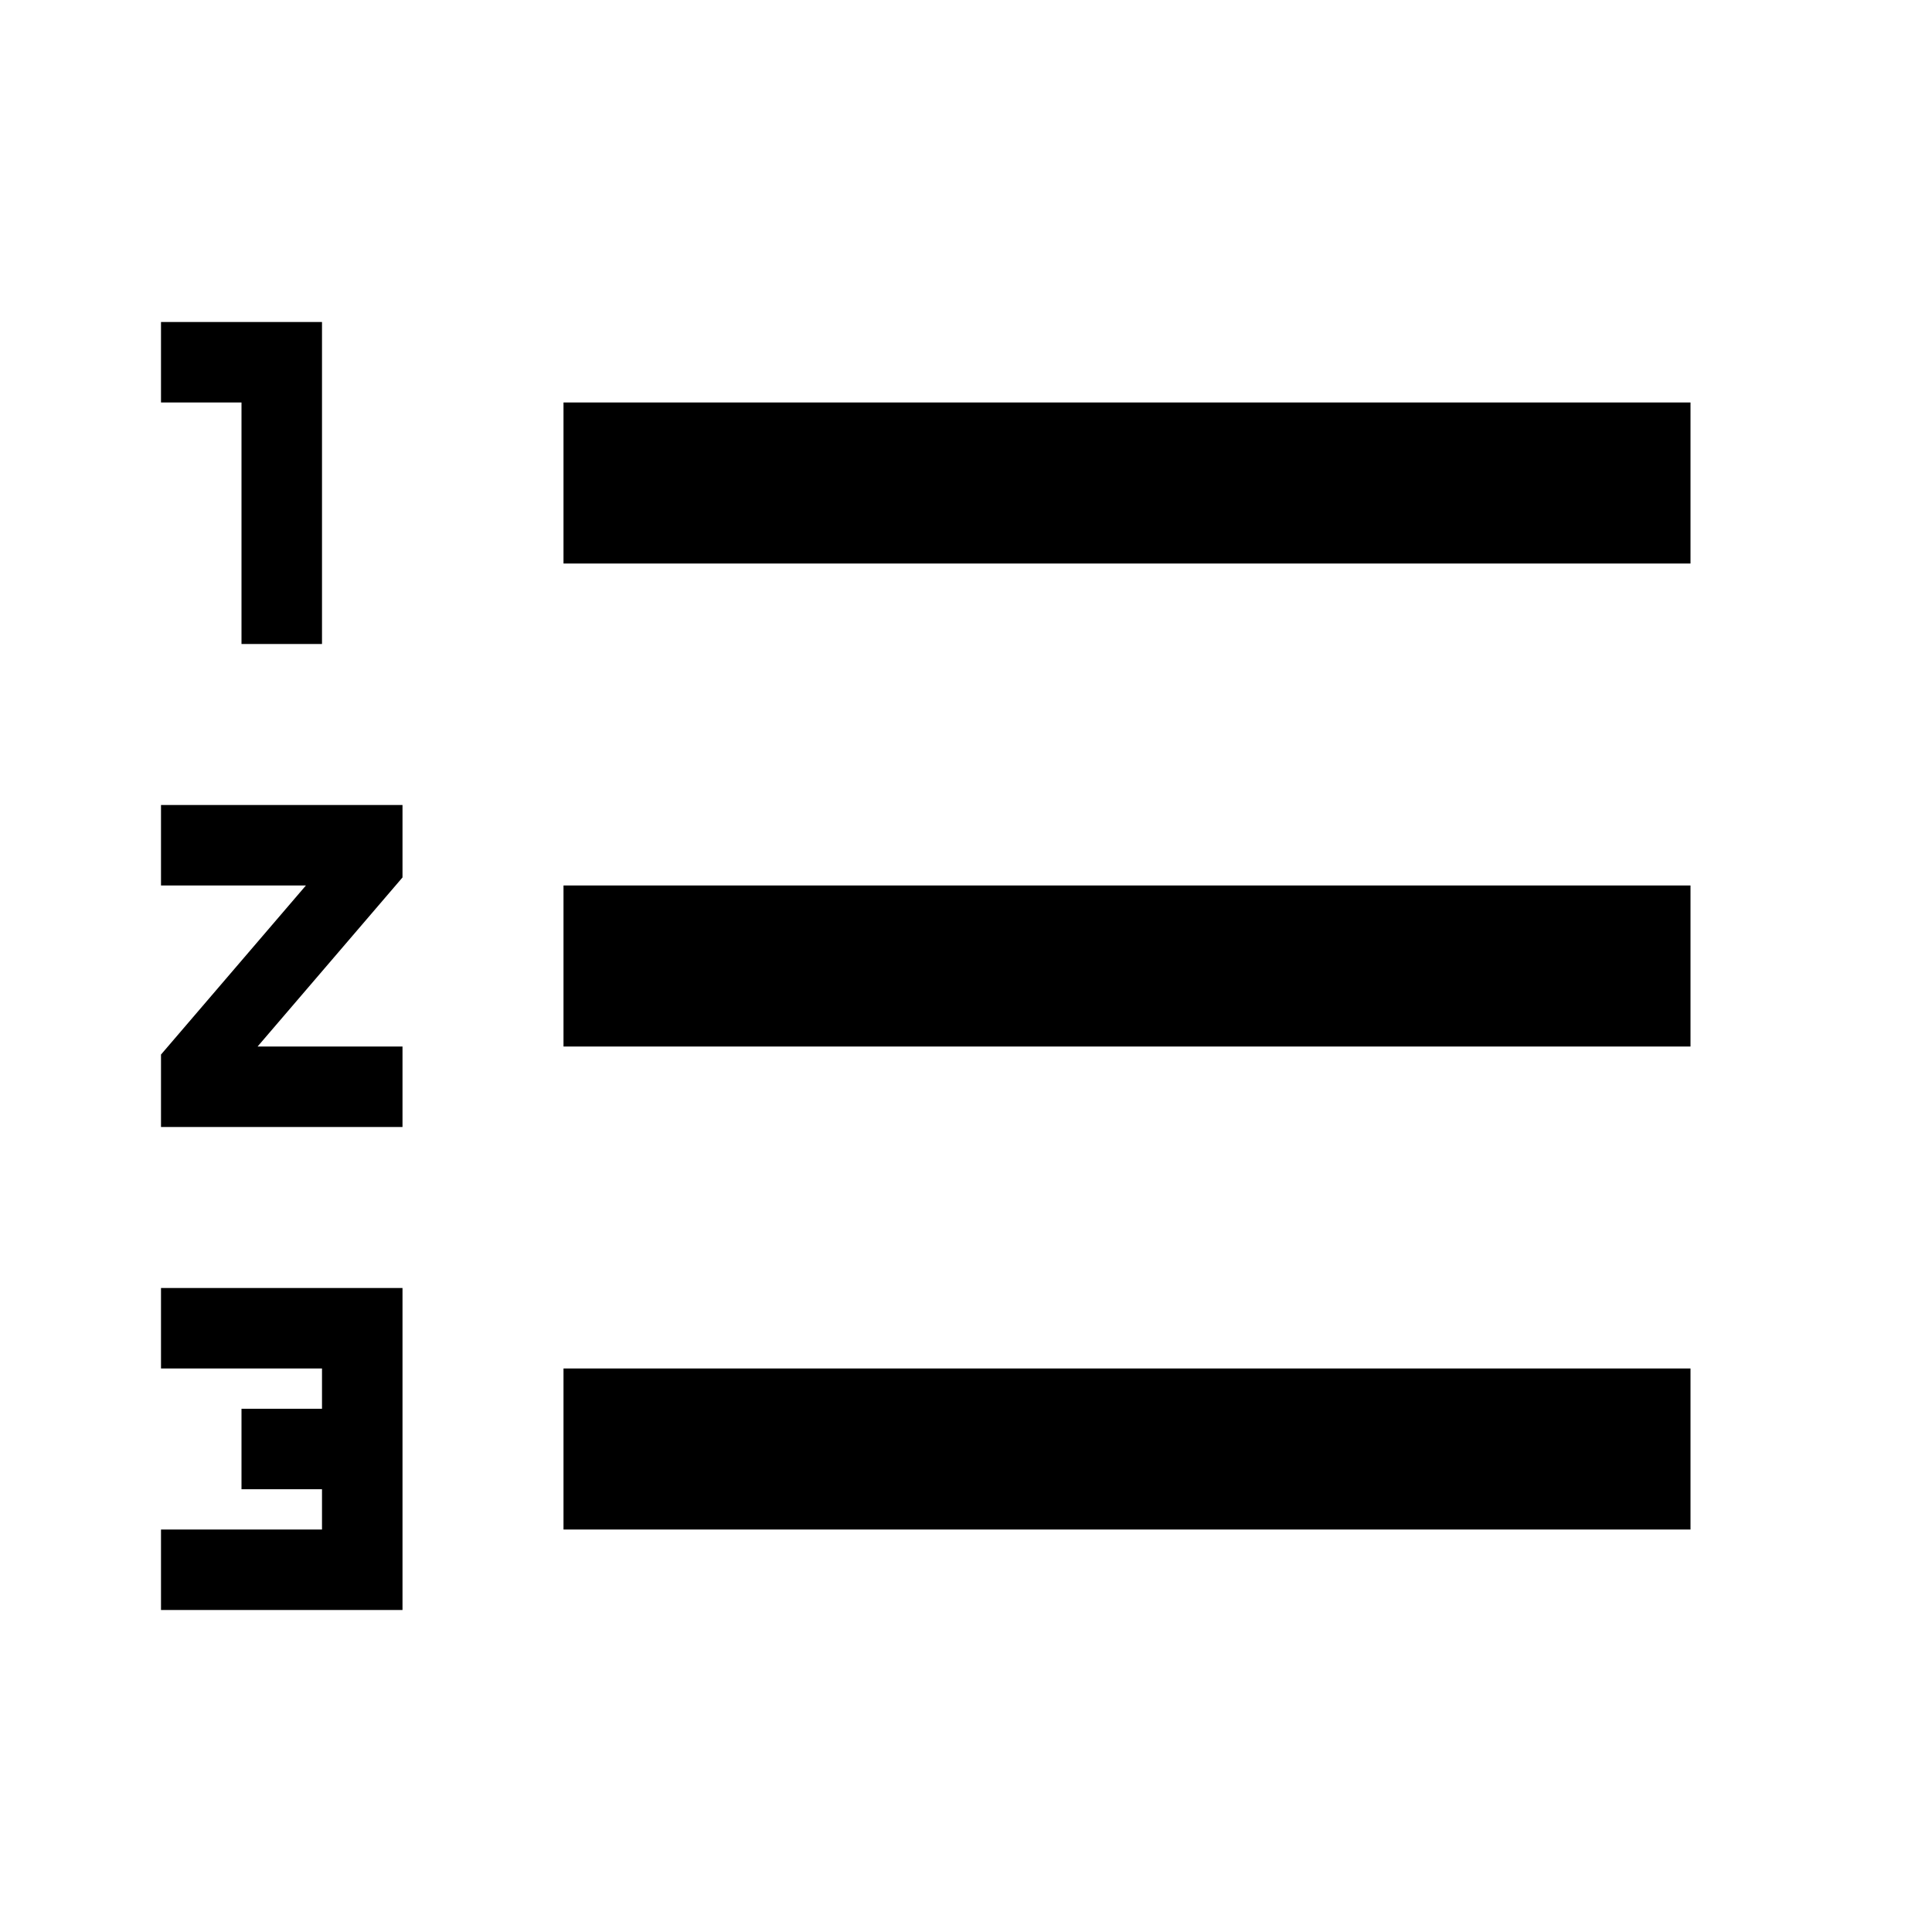
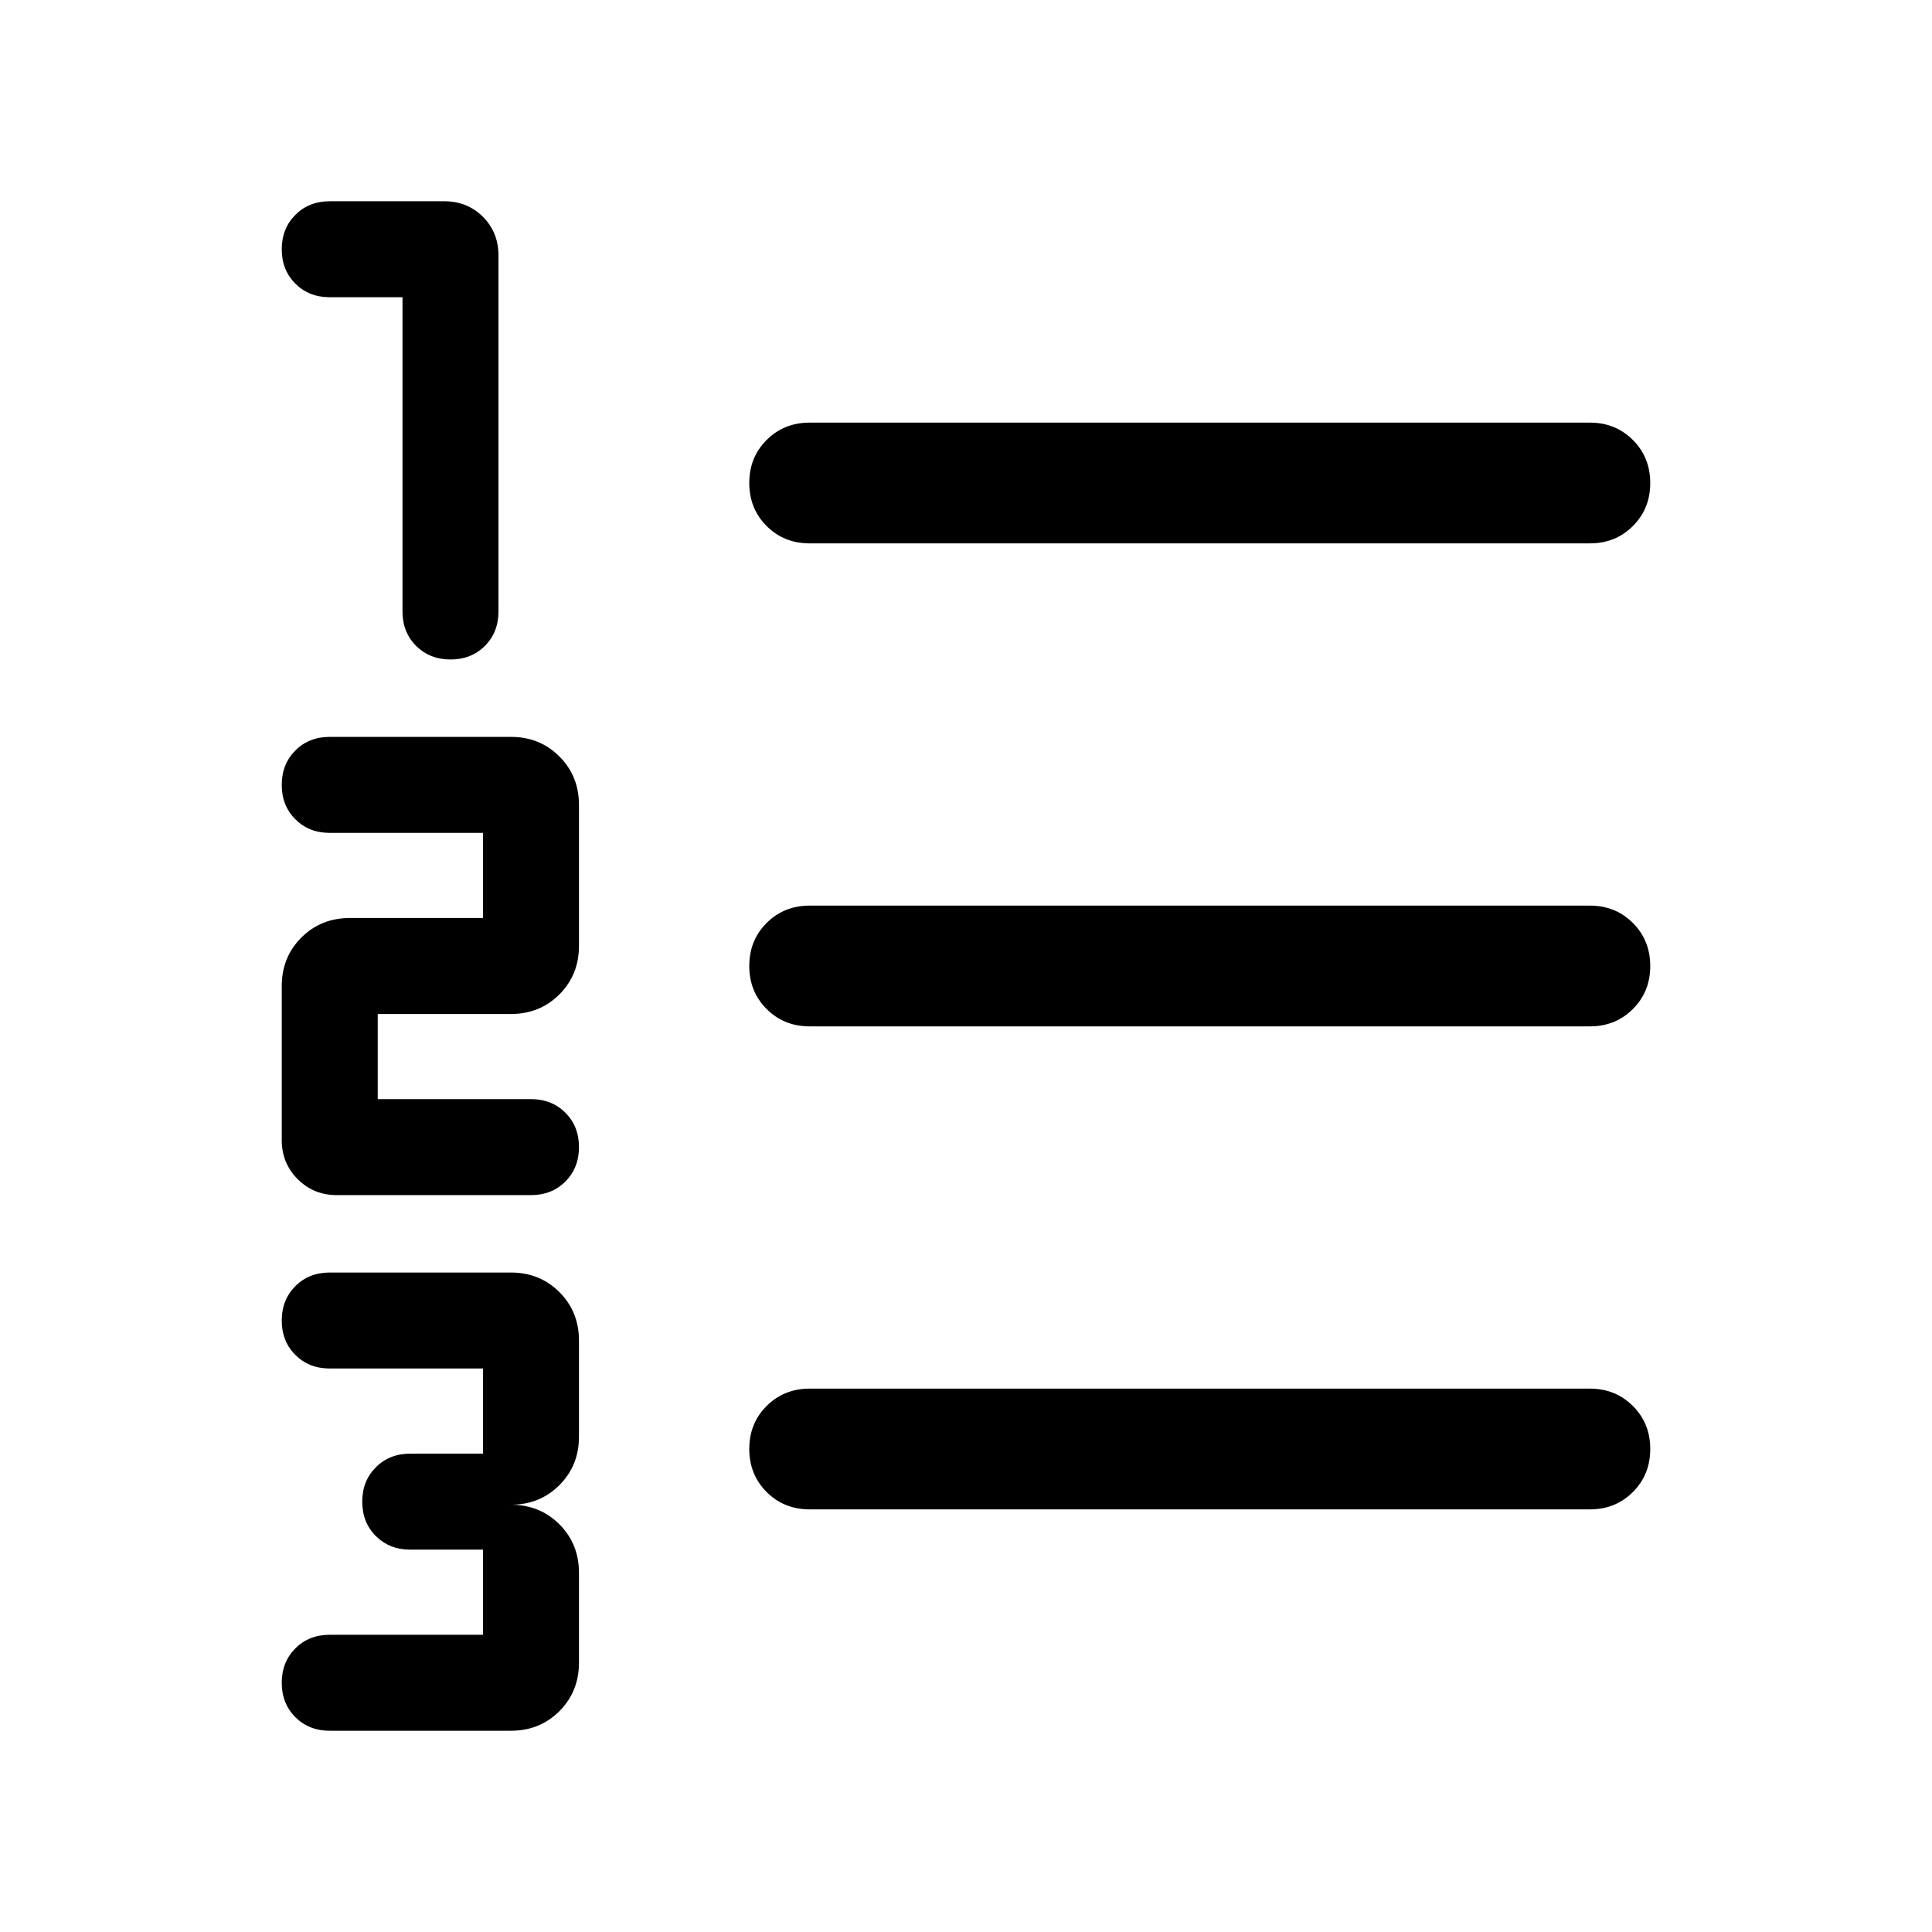
- <svg xmlns="http://www.w3.org/2000/svg" height="24px" viewBox="0 0 24 24" width="24px" fill="#000000">
-   <path d="M0 0h24v24H0V0z" fill="none" />
-   <path d="M2 17h2v.5H3v1h1v.5H2v1h3v-4H2v1zm1-9h1V4H2v1h1v3zm-1 3h1.8L2 13.1v.9h3v-1H3.2L5 10.9V10H2v1zm5-6v2h14V5H7zm0 14h14v-2H7v2zm0-6h14v-2H7v2z" />
+ <svg xmlns="http://www.w3.org/2000/svg" height="24" viewBox="0 -960 960 960" width="24">
+   <path d="M163.85-100q-10.34 0-17.09-6.75-6.76-6.75-6.76-17.08 0-10.32 6.76-17.09 6.75-6.77 17.09-6.77H240V-190h-36.15q-10.34 0-17.09-6.75-6.76-6.75-6.76-17.08 0-10.32 6.76-17.09 6.75-6.77 17.09-6.77H240V-280h-76.15q-10.34 0-17.09-6.75-6.76-6.75-6.76-17.08 0-10.32 6.76-17.09 6.75-6.77 17.09-6.77h90q14.38 0 24.11 9.73 9.73 9.73 9.73 24.11v47.7q0 14.38-9.73 24.11-9.73 9.73-24.11 9.73 14.38 0 24.11 9.73 9.73 9.73 9.73 24.12v44.61q0 14.39-9.73 24.12T253.85-100h-90Zm3.46-266.15q-11.46 0-19.39-7.93Q140-382 140-393.46V-470q0-14.38 9.73-24.12 9.73-9.73 24.12-9.73H240v-42.3h-76.15q-10.34 0-17.09-6.76-6.76-6.75-6.76-17.07 0-10.33 6.76-17.1 6.75-6.77 17.09-6.77h90q14.38 0 24.11 9.73 9.73 9.74 9.73 24.12v70q0 14.38-9.73 24.12-9.73 9.73-24.11 9.73h-66.16v42.3h76.16q10.33 0 17.09 6.76 6.75 6.75 6.75 17.07 0 10.33-6.75 17.1-6.76 6.77-17.09 6.77h-96.54Zm39.46-272.91q-6.77-6.76-6.77-17.09v-156.16h-36.15q-10.34 0-17.09-6.75-6.76-6.75-6.76-17.07 0-10.33 6.76-17.1 6.75-6.77 17.09-6.77h56.92q11.46 0 19.19 7.73t7.73 19.19v176.93q0 10.33-6.75 17.09-6.75 6.75-17.07 6.75-10.33 0-17.1-6.75ZM402.31-210q-12.75 0-21.38-8.63-8.62-8.63-8.62-21.38 0-12.76 8.62-21.37 8.63-8.62 21.38-8.62H790q12.75 0 21.37 8.63 8.63 8.63 8.63 21.38 0 12.76-8.63 21.37Q802.75-210 790-210H402.31Zm0-240q-12.75 0-21.38-8.63-8.62-8.63-8.62-21.38 0-12.76 8.62-21.37 8.63-8.62 21.38-8.62H790q12.75 0 21.37 8.63 8.63 8.63 8.63 21.38 0 12.76-8.63 21.37Q802.75-450 790-450H402.31Zm0-240q-12.75 0-21.38-8.63-8.62-8.63-8.62-21.38 0-12.76 8.62-21.37 8.63-8.62 21.38-8.62H790q12.75 0 21.37 8.63 8.63 8.63 8.63 21.38 0 12.76-8.63 21.37Q802.75-690 790-690H402.31Z" />
</svg>
